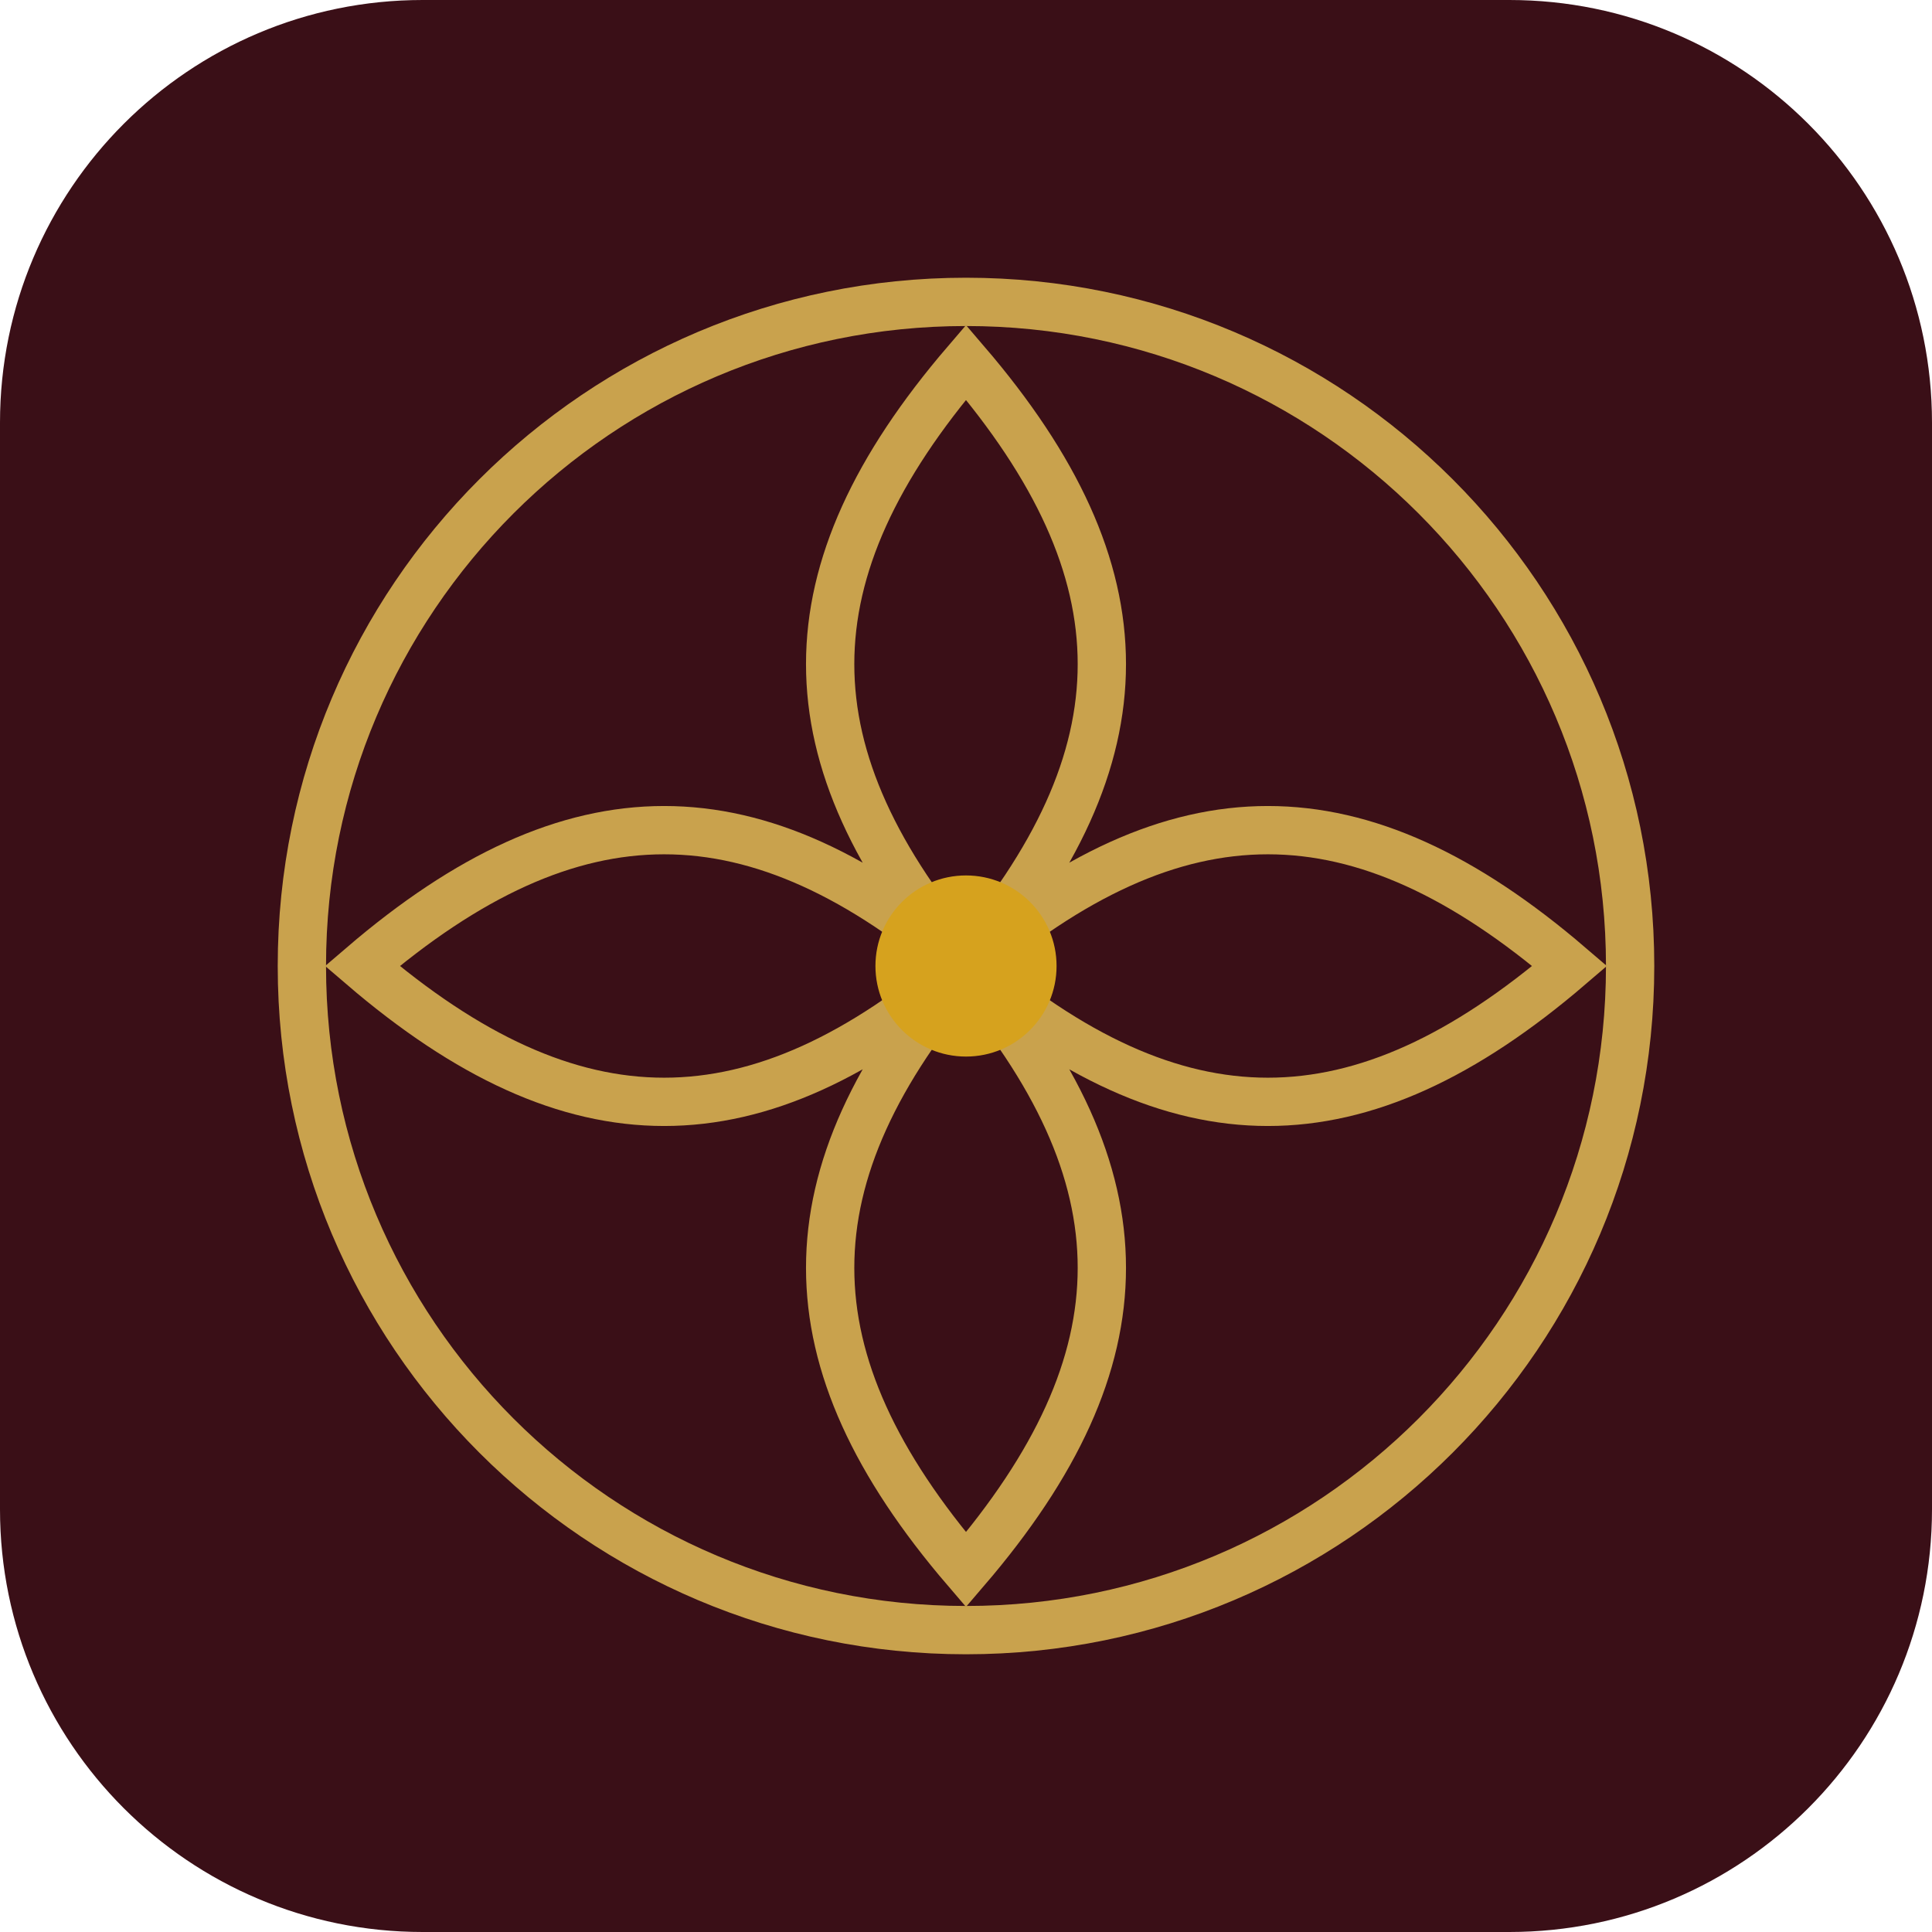
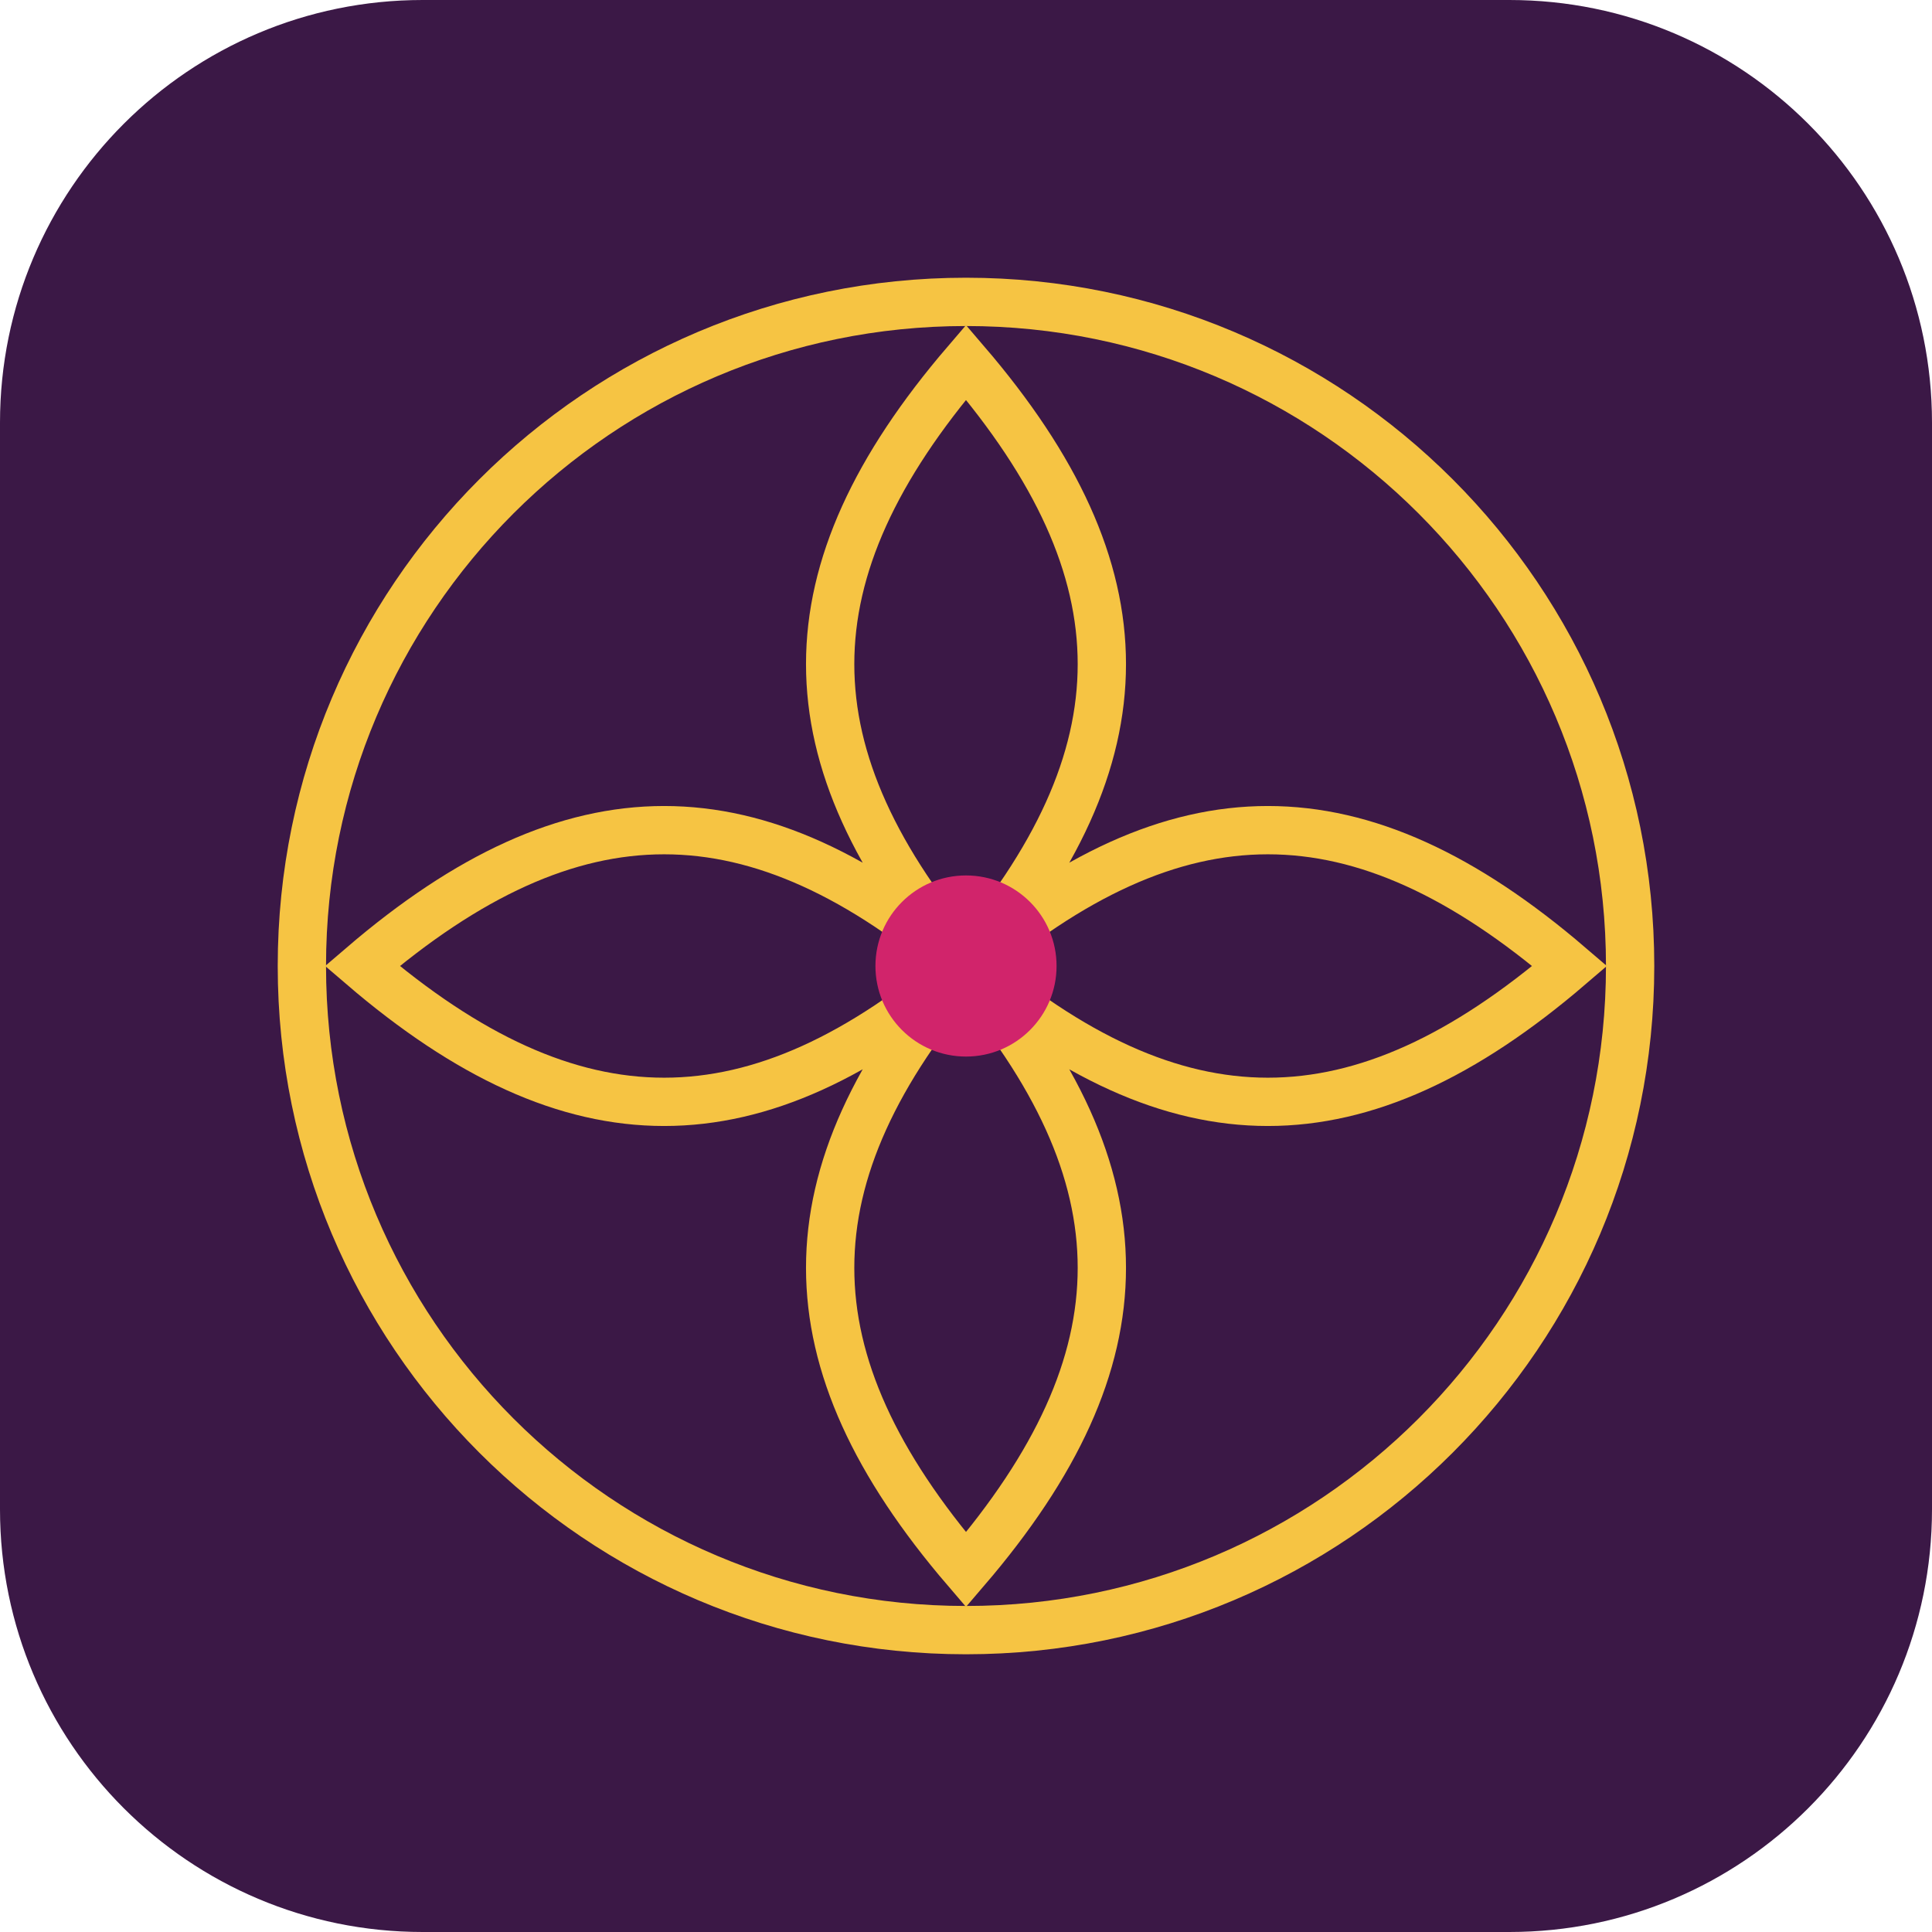
<svg xmlns="http://www.w3.org/2000/svg" viewBox="0 0 64 64">
-   <rect width="64" height="64" rx="14" fill="#3a0f17" />
-   <g fill="none" stroke="#c9a24d" stroke-width="1.6">
+   <rect width="64" height="64" rx="14" fill="#3b1846" />
+   <g fill="none" stroke="#f6c443" stroke-width="1.6">
    <circle cx="32" cy="32" r="22" />
    <path d="M32 12c6 7 6 13 0 20-6-7-6-13 0-20zM32 52c6-7 6-13 0-20-6 7-6 13 0 20zM12 32c7-6 13-6 20 0-7 6-13 6-20 0zM52 32c-7-6-13-6-20 0 7 6 13 6 20 0z" />
  </g>
-   <circle cx="32" cy="32" r="3" fill="#d6a21e" />
+   <circle cx="32" cy="32" r="3" fill="#d1246b" />
</svg>
